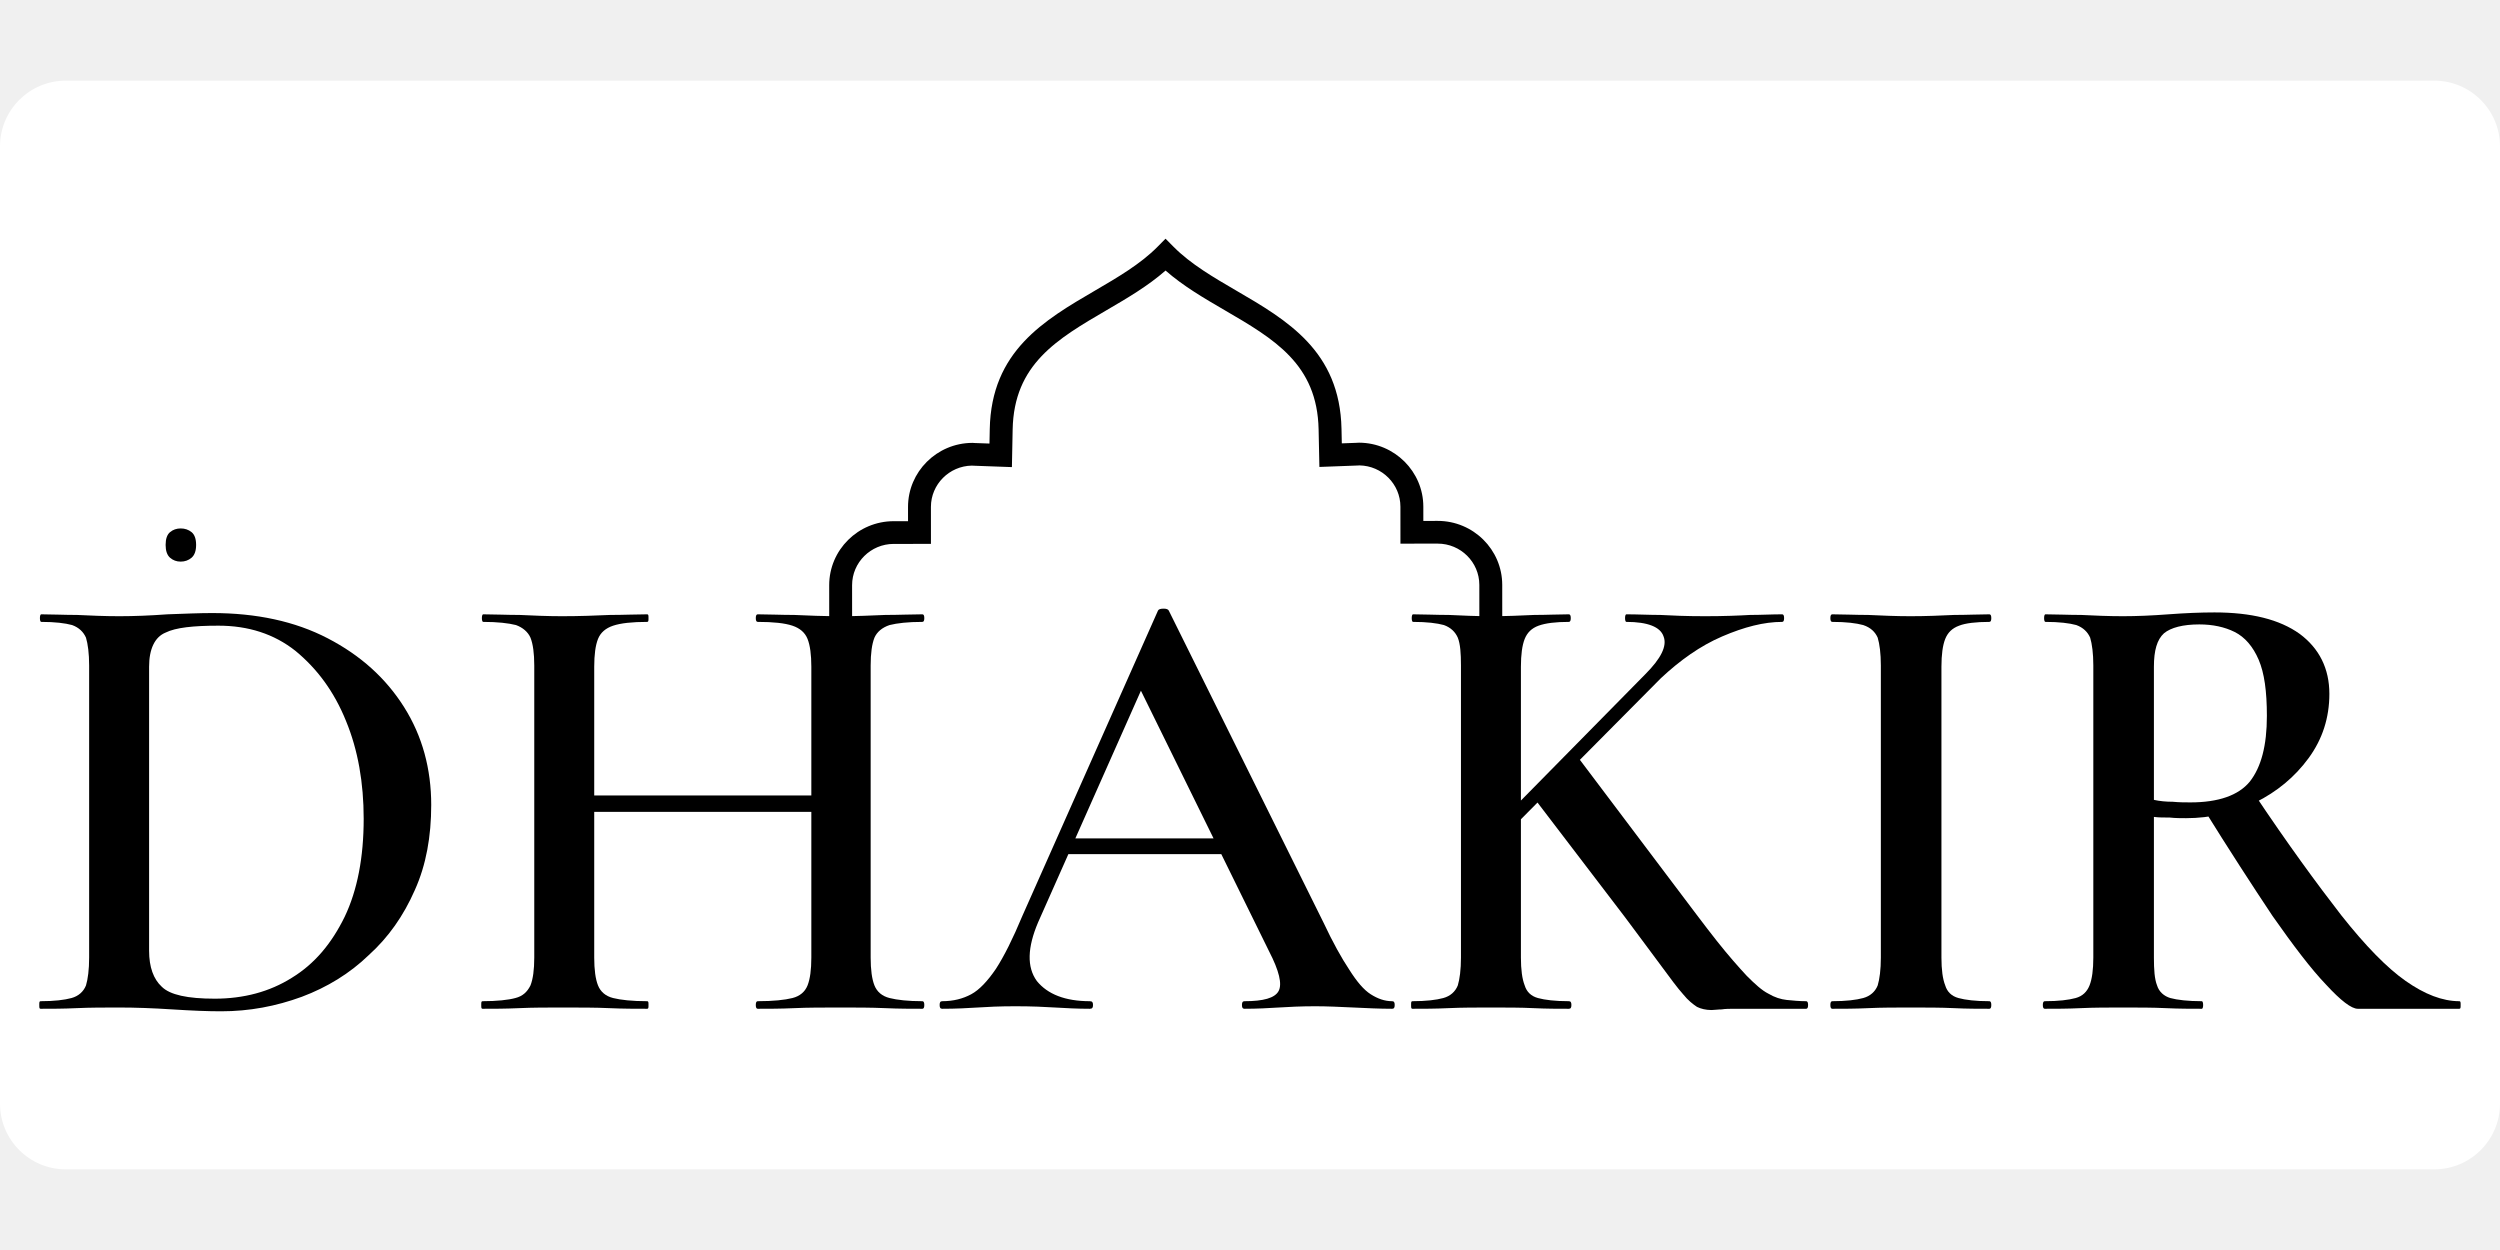
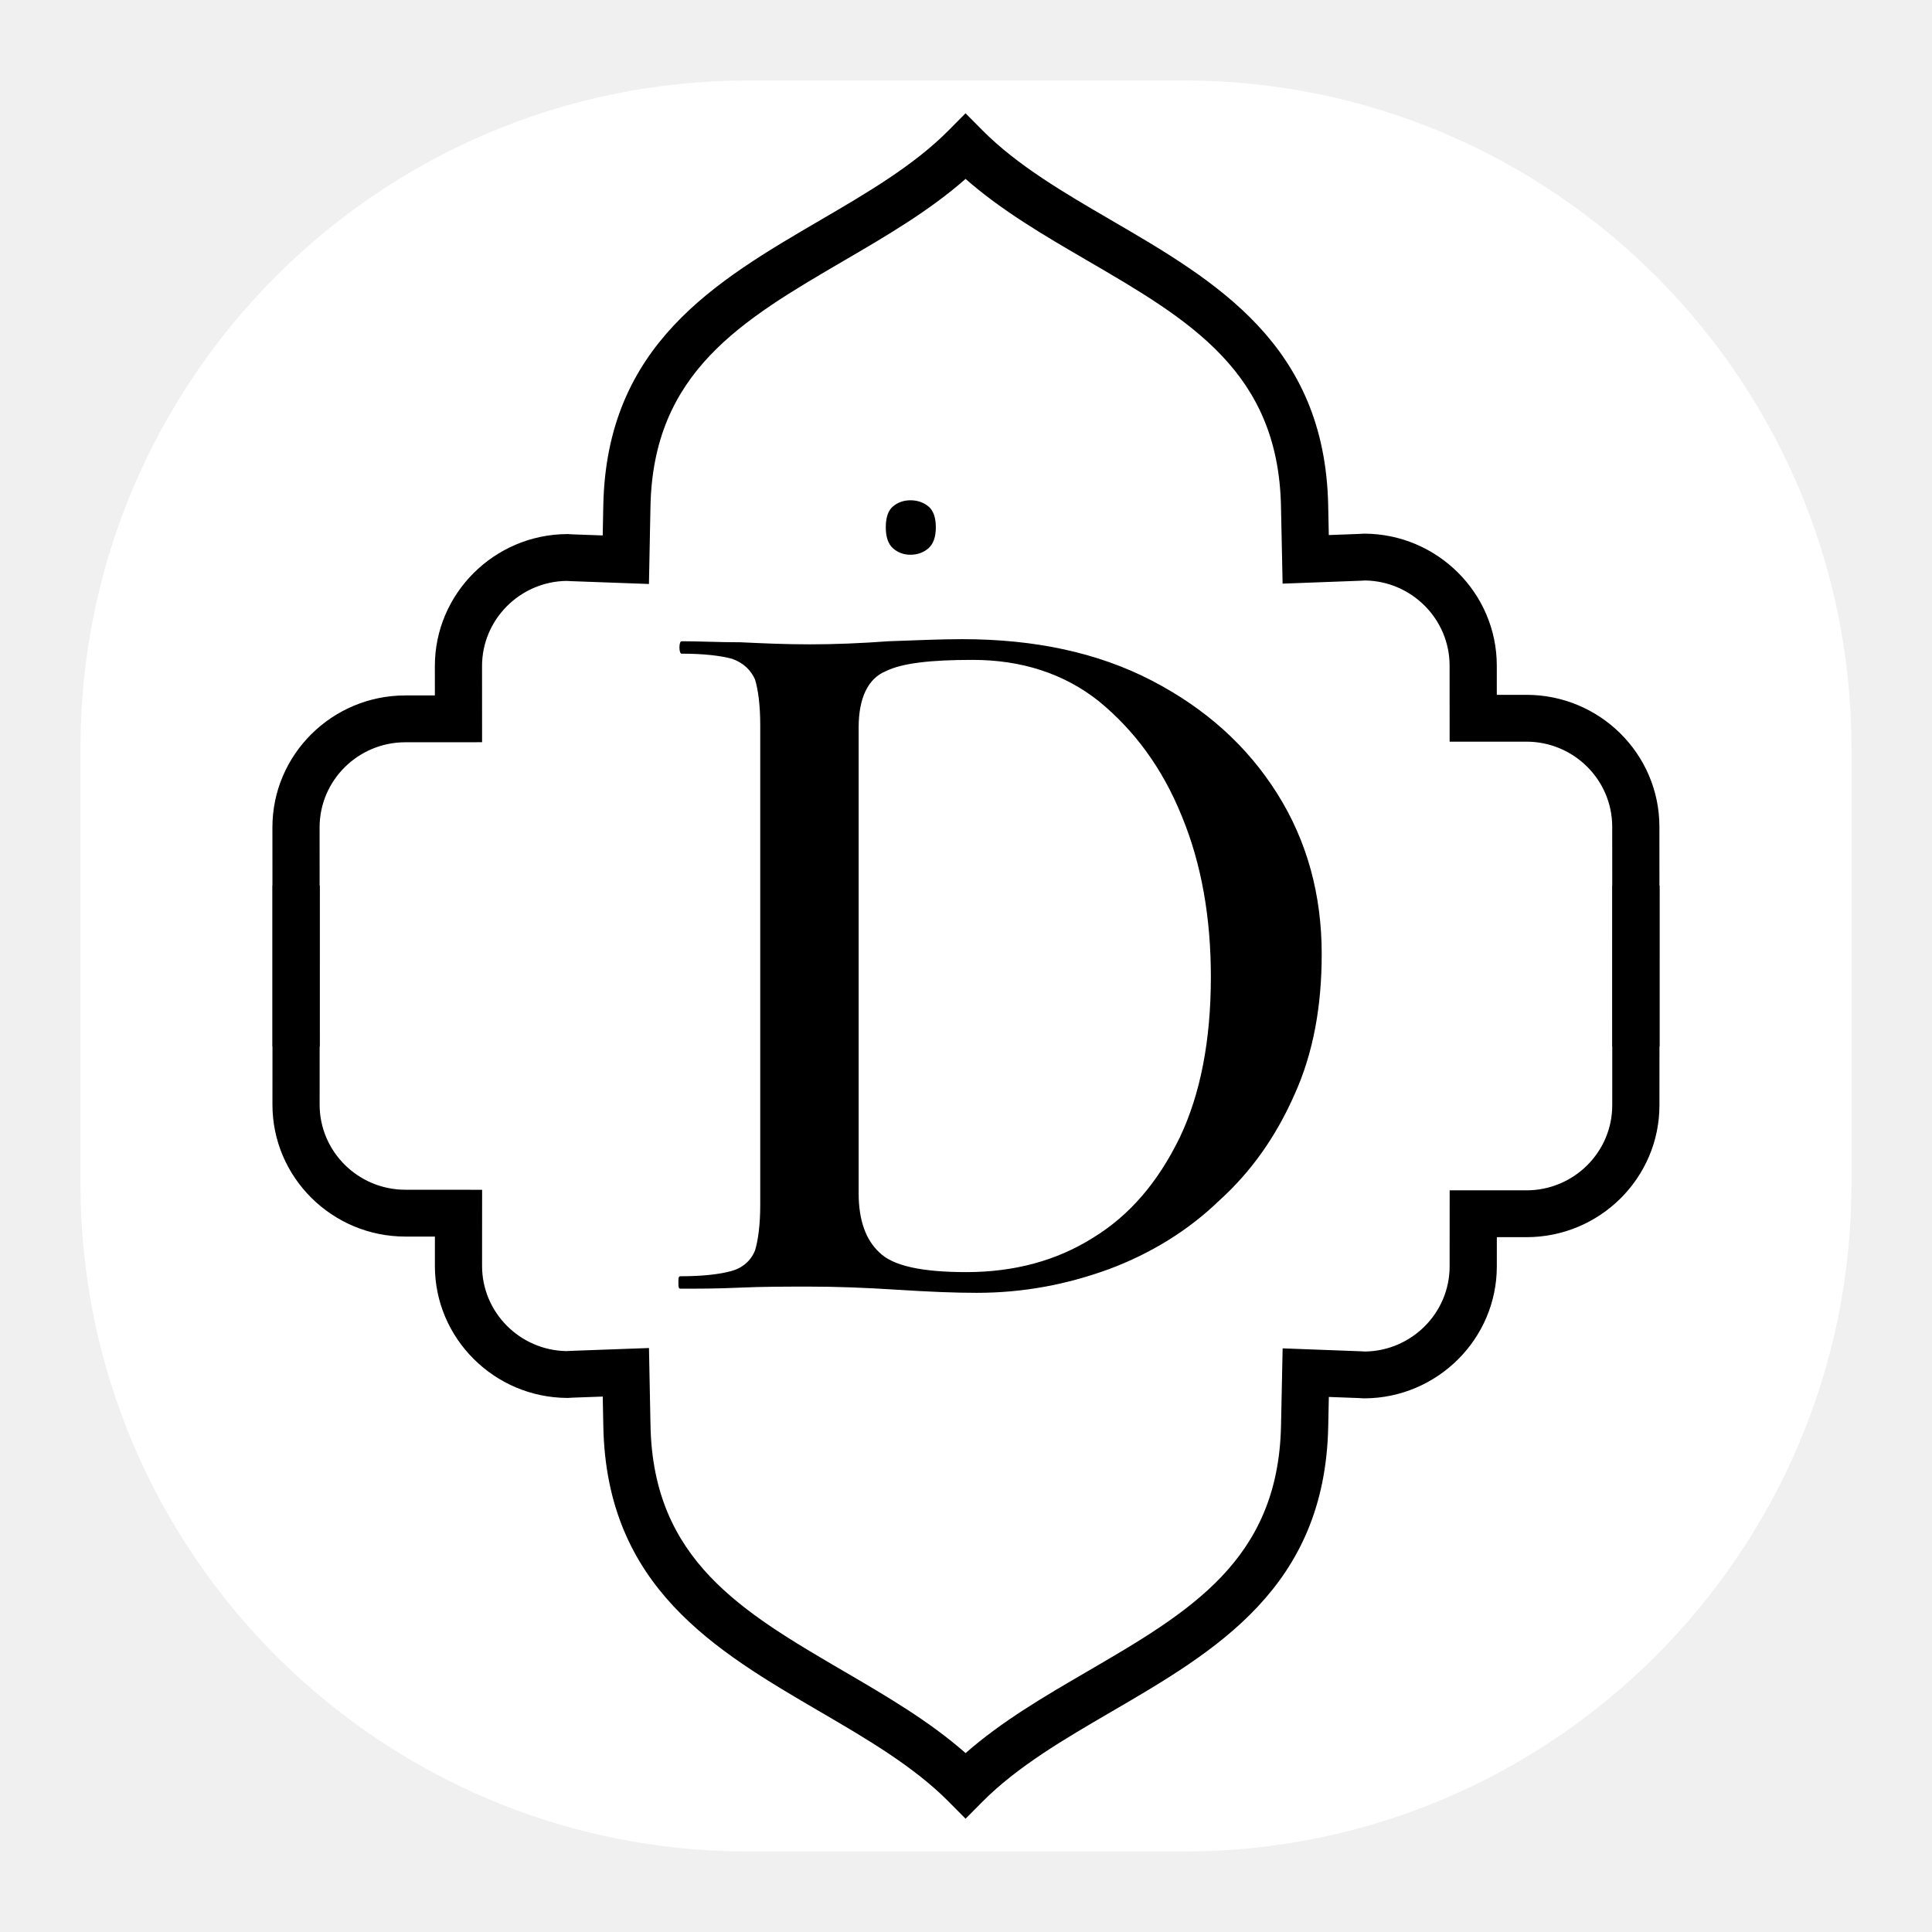
- <svg xmlns="http://www.w3.org/2000/svg" width="100%" height="100%" viewBox="0 0 64 32" version="1.1" xml:space="preserve" style="fill-rule:evenodd;clip-rule:evenodd;stroke-linejoin:round;stroke-miterlimit:2;">
-   <g transform="matrix(1.03226,0,0,0.929032,-1.03226,1.13548)">
-     <path d="M63,2.812L63,29.188C63,30.188 62.269,31 61.369,31L2.631,31C1.731,31 1,30.188 1,29.188L1,2.812C1,1.812 1.731,1 2.631,1L61.369,1C62.269,1 63,1.812 63,2.812Z" style="fill:white;" />
+ <svg xmlns="http://www.w3.org/2000/svg" width="100%" height="100%" viewBox="0 0 24 24" version="1.1" xml:space="preserve" style="fill-rule:evenodd;clip-rule:evenodd;stroke-linejoin:round;stroke-miterlimit:2;">
+   <g transform="matrix(0.354839,0,0,0.733333,0.64477,0.266667)">
+     <path d="M63,12.309L63,19.691C63,25.933 52.528,31 39.628,31L24.372,31C11.472,31 1,25.933 1,19.691L1,12.309C1,6.067 11.472,1 24.372,1L39.628,1C52.528,1 63,6.067 63,12.309Z" style="fill:white;" />
  </g>
-   <g transform="matrix(0.178547,-9.48713e-05,9.40933e-05,0.177083,21.2227,6.0267)">
-     <path d="M48.25,0.5L49.421,1.691C51.858,4.171 55.16,6.111 58.354,7.989C65.673,12.292 73.241,16.741 73.467,28.008L73.509,30.101L75.6,30.024C75.676,30.021 75.753,30.016 75.831,30.01L75.992,30.004C81.065,30.032 85.192,34.183 85.192,39.259L85.192,41.317L87.249,41.317C92.35,41.317 96.5,45.468 96.5,50.571L96.5,108L93.216,108L93.216,50.571C93.216,47.28 90.539,44.602 87.249,44.602L81.908,44.602L81.908,39.259C81.908,36.004 79.276,33.337 76.03,33.289C75.912,33.297 75.818,33.302 75.724,33.306L70.293,33.508L70.183,28.074C69.994,18.643 63.829,15.018 56.691,10.821C53.777,9.109 50.778,7.346 48.25,5.104C45.722,7.345 42.723,9.108 39.809,10.821C32.67,15.018 26.504,18.643 26.315,28.074L26.206,33.508L20.777,33.306C20.672,33.302 20.57,33.296 20.468,33.289C17.222,33.338 14.591,36.004 14.591,39.259L14.591,44.602L9.251,44.602C5.96,44.602 3.283,47.28 3.283,50.571L3.283,108L0,108L0,50.571C0,45.468 4.15,41.317 9.251,41.317L11.308,41.317L11.308,39.259C11.308,34.184 15.435,30.032 20.508,30.004L20.568,30.003L20.629,30.008C20.746,30.016 20.824,30.02 20.902,30.024L22.991,30.101L23.033,28.008C23.259,16.741 30.827,12.292 38.145,7.989C41.34,6.111 44.643,4.17 47.079,1.691L48.25,0.5Z" />
+   <g transform="matrix(0.178547,-9.48713e-05,9.40933e-05,0.177083,3.37923,1.32324)">
+     <path d="M-0,65.94L-0,50.571C-0,45.468 4.15,41.317 9.251,41.317L11.308,41.317L11.308,39.259C11.308,34.184 15.435,30.032 20.508,30.004L20.568,30.003L20.629,30.008L20.902,30.024L22.991,30.101L23.033,28.008C23.259,16.741 30.827,12.292 38.145,7.989C41.34,6.111 44.643,4.17 47.079,1.691L48.25,0.5L49.421,1.691C51.858,4.171 55.16,6.111 58.354,7.989C65.673,12.292 73.241,16.741 73.467,28.008L73.509,30.101L75.6,30.024L75.831,30.01L75.992,30.004C81.065,30.032 85.192,34.183 85.192,39.259L85.192,41.317L87.249,41.317C92.35,41.317 96.5,45.468 96.5,50.571L96.5,65.991L93.216,65.989L93.216,50.571C93.216,47.28 90.539,44.602 87.249,44.602L81.908,44.602L81.908,39.259C81.908,36.004 79.276,33.337 76.03,33.289L75.724,33.306L70.293,33.508L70.183,28.074C69.994,18.643 63.829,15.018 56.691,10.821C53.777,9.109 50.778,7.346 48.25,5.104C45.722,7.345 42.723,9.108 39.809,10.821C32.67,15.018 26.504,18.643 26.315,28.074L26.206,33.508L20.777,33.306L20.468,33.289C17.222,33.338 14.591,36.004 14.591,39.259L14.591,44.602L9.251,44.602C5.96,44.602 3.283,47.28 3.283,50.571L3.283,65.941L-0,65.94Z" />
  </g>
-   <g transform="matrix(0.104736,0,0,0.104736,-0.0190558,7.00984)">
+   <g transform="matrix(0.178547,9.48713e-05,9.40933e-05,-0.177083,3.37962,22.6768)">
+     <path d="M-0,65.94L-0,50.571C-0,45.468 4.15,41.317 9.251,41.317L11.308,41.317L11.308,39.259C11.308,34.184 15.435,30.032 20.508,30.004L20.568,30.003L20.629,30.008L20.902,30.024L22.991,30.101L23.033,28.008C23.259,16.741 30.827,12.292 38.145,7.989C41.34,6.111 44.643,4.17 47.079,1.691L48.25,0.5L49.421,1.691C51.858,4.171 55.16,6.111 58.354,7.989C65.673,12.292 73.241,16.741 73.467,28.008L73.509,30.101L75.6,30.024L75.831,30.01L75.992,30.004C81.065,30.032 85.192,34.183 85.192,39.259L85.192,41.317L87.249,41.317C92.35,41.317 96.5,45.468 96.5,50.571L96.5,65.991L93.216,65.989L93.216,50.571C93.216,47.28 90.539,44.602 87.249,44.602L81.908,44.602L81.908,39.259C81.908,36.004 79.276,33.337 76.03,33.289L75.724,33.306L70.293,33.508L70.183,28.074C69.994,18.643 63.829,15.018 56.691,10.821C53.777,9.109 50.778,7.346 48.25,5.104C45.722,7.345 42.723,9.108 39.809,10.821C32.67,15.018 26.504,18.643 26.315,28.074L26.206,33.508L20.777,33.306L20.468,33.289C17.222,33.338 14.591,36.004 14.591,39.259L14.591,44.602L9.251,44.602C5.96,44.602 3.283,47.28 3.283,50.571L3.283,65.941L-0,65.94Z" />
+   </g>
+   <g transform="matrix(0.0834181,0,0,0.0834181,7.61136,1.02325)">
    <text x="36.35px" y="69.5px" style="font-family:'Saleha-Regular', 'Saleha';font-size:60px;">.</text>
  </g>
-   <g transform="matrix(0.183604,0,0,0.183604,-9.31096,6.08729)">
+   <g transform="matrix(0.146233,0,0,0.146233,0.210723,0.288472)">
    <g transform="matrix(88,0,0,88,53.549,107.5)">
      <path d="M0.318,0.004C0.297,0.004 0.272,0.003 0.241,0.001C0.21,-0.001 0.182,-0.002 0.157,-0.002C0.133,-0.002 0.111,-0.002 0.089,-0.001C0.068,-0 0.049,-0 0.032,-0C0.03,-0 0.03,-0.002 0.03,-0.006C0.03,-0.01 0.03,-0.012 0.032,-0.012C0.054,-0.012 0.07,-0.014 0.081,-0.017C0.092,-0.02 0.1,-0.027 0.104,-0.037C0.107,-0.047 0.109,-0.062 0.109,-0.081L0.109,-0.544C0.109,-0.563 0.107,-0.578 0.104,-0.588C0.1,-0.597 0.093,-0.604 0.082,-0.608C0.071,-0.611 0.055,-0.613 0.033,-0.613C0.032,-0.613 0.031,-0.615 0.031,-0.619C0.031,-0.623 0.032,-0.625 0.033,-0.625C0.05,-0.625 0.069,-0.624 0.09,-0.624C0.111,-0.623 0.133,-0.622 0.157,-0.622C0.18,-0.622 0.206,-0.623 0.233,-0.625C0.261,-0.626 0.284,-0.627 0.304,-0.627C0.374,-0.627 0.435,-0.614 0.487,-0.587C0.539,-0.56 0.579,-0.524 0.608,-0.478C0.637,-0.432 0.651,-0.38 0.651,-0.323C0.651,-0.273 0.643,-0.228 0.625,-0.188C0.607,-0.147 0.583,-0.113 0.552,-0.085C0.522,-0.056 0.486,-0.034 0.446,-0.019C0.405,-0.004 0.363,0.004 0.318,0.004ZM0.308,-0.016C0.354,-0.016 0.395,-0.027 0.43,-0.049C0.466,-0.071 0.493,-0.103 0.514,-0.146C0.534,-0.188 0.544,-0.24 0.544,-0.301C0.544,-0.358 0.535,-0.41 0.516,-0.456C0.497,-0.503 0.47,-0.539 0.436,-0.567C0.402,-0.594 0.361,-0.607 0.314,-0.607C0.274,-0.607 0.246,-0.604 0.23,-0.596C0.213,-0.589 0.204,-0.57 0.204,-0.542L0.204,-0.092C0.204,-0.066 0.211,-0.047 0.224,-0.035C0.237,-0.022 0.265,-0.016 0.308,-0.016Z" style="fill-rule:nonzero;" />
    </g>
-     <g transform="matrix(88,0,0,88,115.173,107.5)">
-       <path d="M0.553,-0.542C0.553,-0.561 0.551,-0.576 0.547,-0.586C0.543,-0.596 0.535,-0.603 0.523,-0.607C0.511,-0.611 0.493,-0.613 0.468,-0.613C0.466,-0.613 0.465,-0.615 0.465,-0.619C0.465,-0.623 0.466,-0.625 0.468,-0.625C0.485,-0.625 0.504,-0.624 0.526,-0.624C0.547,-0.623 0.572,-0.622 0.601,-0.622C0.624,-0.622 0.647,-0.623 0.67,-0.624C0.692,-0.624 0.712,-0.625 0.729,-0.625C0.731,-0.625 0.732,-0.623 0.732,-0.619C0.732,-0.615 0.731,-0.613 0.729,-0.613C0.706,-0.613 0.689,-0.611 0.677,-0.608C0.665,-0.604 0.657,-0.597 0.653,-0.588C0.649,-0.578 0.647,-0.563 0.647,-0.544L0.647,-0.081C0.647,-0.062 0.649,-0.047 0.653,-0.037C0.657,-0.027 0.665,-0.02 0.677,-0.017C0.689,-0.014 0.706,-0.012 0.729,-0.012C0.731,-0.012 0.732,-0.01 0.732,-0.006C0.732,-0.002 0.731,-0 0.729,-0C0.712,-0 0.692,-0 0.67,-0.001C0.647,-0.002 0.624,-0.002 0.601,-0.002C0.572,-0.002 0.547,-0.002 0.526,-0.001C0.504,-0 0.485,-0 0.468,-0C0.466,-0 0.465,-0.002 0.465,-0.006C0.465,-0.01 0.466,-0.012 0.468,-0.012C0.493,-0.012 0.511,-0.014 0.523,-0.017C0.535,-0.02 0.543,-0.027 0.547,-0.037C0.551,-0.047 0.553,-0.062 0.553,-0.081L0.553,-0.542ZM0.158,-0.312L0.158,-0.338L0.596,-0.338L0.596,-0.312L0.158,-0.312ZM0.114,-0.081L0.114,-0.544C0.114,-0.563 0.112,-0.578 0.108,-0.588C0.104,-0.597 0.096,-0.604 0.085,-0.608C0.073,-0.611 0.056,-0.613 0.033,-0.613C0.032,-0.613 0.031,-0.615 0.031,-0.619C0.031,-0.623 0.032,-0.625 0.033,-0.625C0.05,-0.625 0.07,-0.624 0.091,-0.624C0.112,-0.623 0.135,-0.622 0.158,-0.622C0.186,-0.622 0.212,-0.623 0.234,-0.624C0.256,-0.624 0.276,-0.625 0.293,-0.625C0.295,-0.625 0.295,-0.623 0.295,-0.619C0.295,-0.615 0.295,-0.613 0.293,-0.613C0.269,-0.613 0.251,-0.611 0.239,-0.607C0.227,-0.603 0.219,-0.596 0.215,-0.586C0.211,-0.576 0.209,-0.561 0.209,-0.542L0.209,-0.081C0.209,-0.062 0.211,-0.047 0.215,-0.037C0.219,-0.027 0.227,-0.02 0.239,-0.017C0.251,-0.014 0.269,-0.012 0.293,-0.012C0.295,-0.012 0.295,-0.01 0.295,-0.006C0.295,-0.002 0.295,-0 0.293,-0C0.275,-0 0.255,-0 0.233,-0.001C0.212,-0.002 0.186,-0.002 0.158,-0.002C0.134,-0.002 0.112,-0.002 0.09,-0.001C0.068,-0 0.049,-0 0.032,-0C0.03,-0 0.03,-0.002 0.03,-0.006C0.03,-0.01 0.03,-0.012 0.032,-0.012C0.055,-0.012 0.073,-0.014 0.084,-0.017C0.096,-0.02 0.103,-0.027 0.108,-0.037C0.112,-0.047 0.114,-0.062 0.114,-0.081Z" style="fill-rule:nonzero;" />
-     </g>
-     <g transform="matrix(88,0,0,88,182.255,107.5)">
-       <path d="M0.179,-0.245L0.192,-0.27L0.472,-0.27L0.479,-0.245L0.179,-0.245ZM0.711,-0.012C0.714,-0.012 0.715,-0.01 0.715,-0.006C0.715,-0.002 0.714,-0 0.711,-0C0.691,-0 0.671,-0.001 0.65,-0.002C0.628,-0.003 0.608,-0.004 0.589,-0.004C0.567,-0.004 0.547,-0.003 0.531,-0.002C0.515,-0.001 0.497,-0 0.477,-0C0.474,-0 0.473,-0.002 0.473,-0.006C0.473,-0.01 0.474,-0.012 0.477,-0.012C0.507,-0.012 0.525,-0.017 0.531,-0.028C0.537,-0.039 0.532,-0.06 0.516,-0.091L0.307,-0.516L0.348,-0.583L0.15,-0.137C0.133,-0.097 0.132,-0.066 0.148,-0.044C0.165,-0.023 0.193,-0.012 0.232,-0.012C0.236,-0.012 0.237,-0.01 0.237,-0.006C0.237,-0.002 0.236,-0 0.232,-0C0.212,-0 0.194,-0.001 0.177,-0.002C0.161,-0.003 0.14,-0.004 0.114,-0.004C0.089,-0.004 0.069,-0.003 0.054,-0.002C0.038,-0.001 0.02,-0 -0.002,-0C-0.005,-0 -0.006,-0.002 -0.006,-0.006C-0.006,-0.01 -0.005,-0.012 -0.002,-0.012C0.016,-0.012 0.031,-0.016 0.044,-0.023C0.057,-0.03 0.07,-0.044 0.083,-0.063C0.096,-0.083 0.11,-0.111 0.125,-0.147L0.34,-0.631C0.341,-0.633 0.344,-0.634 0.349,-0.634C0.353,-0.634 0.356,-0.633 0.357,-0.631L0.602,-0.137C0.617,-0.105 0.631,-0.08 0.643,-0.062C0.655,-0.043 0.666,-0.03 0.677,-0.023C0.688,-0.016 0.699,-0.012 0.711,-0.012Z" style="fill-rule:nonzero;" />
-     </g>
-     <g transform="matrix(88,0,0,88,244.822,107.5)">
-       <path d="M0.109,-0.081L0.109,-0.544C0.109,-0.563 0.108,-0.578 0.104,-0.588C0.1,-0.597 0.093,-0.604 0.082,-0.608C0.071,-0.611 0.055,-0.613 0.033,-0.613C0.032,-0.613 0.031,-0.615 0.031,-0.619C0.031,-0.623 0.032,-0.625 0.033,-0.625C0.05,-0.625 0.069,-0.624 0.09,-0.624C0.111,-0.623 0.133,-0.622 0.156,-0.622C0.181,-0.622 0.204,-0.623 0.225,-0.624C0.245,-0.624 0.264,-0.625 0.28,-0.625C0.282,-0.625 0.283,-0.623 0.283,-0.619C0.283,-0.615 0.282,-0.613 0.28,-0.613C0.259,-0.613 0.243,-0.611 0.232,-0.607C0.221,-0.603 0.214,-0.596 0.21,-0.586C0.206,-0.576 0.204,-0.561 0.204,-0.542L0.204,-0.081C0.204,-0.062 0.206,-0.047 0.21,-0.037C0.213,-0.027 0.22,-0.02 0.231,-0.017C0.242,-0.014 0.258,-0.012 0.28,-0.012C0.283,-0.012 0.284,-0.01 0.284,-0.006C0.284,-0.002 0.283,-0 0.28,-0C0.263,-0 0.245,-0 0.224,-0.001C0.204,-0.002 0.181,-0.002 0.156,-0.002C0.133,-0.002 0.111,-0.002 0.089,-0.001C0.068,-0 0.049,-0 0.032,-0C0.03,-0 0.03,-0.002 0.03,-0.006C0.03,-0.01 0.03,-0.012 0.032,-0.012C0.054,-0.012 0.07,-0.014 0.081,-0.017C0.092,-0.02 0.1,-0.027 0.104,-0.037C0.107,-0.047 0.109,-0.062 0.109,-0.081ZM0.369,-0.145L0.224,-0.335L0.294,-0.399L0.444,-0.2C0.472,-0.163 0.495,-0.132 0.514,-0.108C0.533,-0.084 0.549,-0.066 0.562,-0.052C0.575,-0.039 0.586,-0.029 0.596,-0.024C0.606,-0.018 0.616,-0.015 0.625,-0.014C0.635,-0.013 0.645,-0.012 0.656,-0.012C0.658,-0.012 0.659,-0.01 0.659,-0.006C0.659,-0.002 0.658,-0 0.656,-0L0.544,-0C0.535,-0 0.528,0 0.522,0.001C0.516,0.001 0.51,0.002 0.506,0.002C0.497,0.002 0.489,0 0.483,-0.003C0.477,-0.007 0.469,-0.013 0.461,-0.023C0.452,-0.033 0.441,-0.048 0.427,-0.067C0.412,-0.087 0.393,-0.113 0.369,-0.145ZM0.143,-0.268L0.401,-0.53C0.426,-0.555 0.436,-0.575 0.43,-0.59C0.425,-0.605 0.405,-0.613 0.371,-0.613C0.37,-0.613 0.369,-0.615 0.369,-0.619C0.369,-0.623 0.37,-0.625 0.371,-0.625C0.389,-0.625 0.407,-0.624 0.425,-0.624C0.443,-0.623 0.466,-0.622 0.496,-0.622C0.526,-0.622 0.55,-0.623 0.567,-0.624C0.585,-0.624 0.601,-0.625 0.618,-0.625C0.62,-0.625 0.621,-0.623 0.621,-0.619C0.621,-0.615 0.62,-0.613 0.618,-0.613C0.589,-0.613 0.558,-0.605 0.523,-0.59C0.488,-0.575 0.456,-0.552 0.426,-0.524L0.17,-0.266L0.143,-0.268Z" style="fill-rule:nonzero;" />
-     </g>
-     <g transform="matrix(88,0,0,88,302.312,107.5)">
-       <path d="M0.217,-0.081C0.217,-0.062 0.219,-0.047 0.223,-0.037C0.226,-0.027 0.233,-0.02 0.244,-0.017C0.255,-0.014 0.271,-0.012 0.293,-0.012C0.295,-0.012 0.296,-0.01 0.296,-0.006C0.296,-0.002 0.295,-0 0.293,-0C0.276,-0 0.257,-0 0.237,-0.001C0.216,-0.002 0.193,-0.002 0.168,-0.002C0.145,-0.002 0.122,-0.002 0.101,-0.001C0.08,-0 0.061,-0 0.044,-0C0.042,-0 0.041,-0.002 0.041,-0.006C0.041,-0.01 0.042,-0.012 0.044,-0.012C0.066,-0.012 0.082,-0.014 0.093,-0.017C0.104,-0.02 0.112,-0.027 0.116,-0.037C0.119,-0.047 0.121,-0.062 0.121,-0.081L0.121,-0.544C0.121,-0.563 0.119,-0.578 0.116,-0.588C0.112,-0.597 0.105,-0.604 0.093,-0.608C0.082,-0.611 0.066,-0.613 0.044,-0.613C0.042,-0.613 0.041,-0.615 0.041,-0.619C0.041,-0.623 0.042,-0.625 0.044,-0.625C0.061,-0.625 0.08,-0.624 0.101,-0.624C0.122,-0.623 0.145,-0.622 0.168,-0.622C0.193,-0.622 0.216,-0.623 0.237,-0.624C0.258,-0.624 0.277,-0.625 0.293,-0.625C0.295,-0.625 0.296,-0.623 0.296,-0.619C0.296,-0.615 0.295,-0.613 0.293,-0.613C0.272,-0.613 0.255,-0.611 0.245,-0.607C0.234,-0.603 0.227,-0.596 0.223,-0.586C0.219,-0.576 0.217,-0.561 0.217,-0.542L0.217,-0.081Z" style="fill-rule:nonzero;" />
-     </g>
-     <g transform="matrix(88,0,0,88,332.113,107.5)">
-       <path d="M0.538,-0C0.528,-0 0.511,-0.013 0.488,-0.038C0.464,-0.063 0.436,-0.1 0.403,-0.147C0.371,-0.195 0.334,-0.252 0.293,-0.318L0.373,-0.342C0.427,-0.261 0.474,-0.197 0.512,-0.148C0.55,-0.1 0.584,-0.065 0.614,-0.044C0.644,-0.023 0.672,-0.012 0.699,-0.012C0.701,-0.012 0.701,-0.01 0.701,-0.006C0.701,-0.002 0.701,-0 0.699,-0L0.538,-0ZM0.311,-0.628C0.369,-0.628 0.414,-0.617 0.446,-0.594C0.477,-0.571 0.493,-0.539 0.493,-0.499C0.493,-0.461 0.482,-0.427 0.46,-0.397C0.438,-0.367 0.41,-0.344 0.376,-0.327C0.342,-0.311 0.305,-0.302 0.266,-0.302C0.258,-0.302 0.249,-0.302 0.24,-0.303C0.231,-0.303 0.222,-0.303 0.215,-0.304L0.215,-0.081C0.215,-0.062 0.216,-0.047 0.22,-0.037C0.223,-0.027 0.231,-0.02 0.241,-0.017C0.252,-0.014 0.269,-0.012 0.291,-0.012C0.292,-0.012 0.293,-0.01 0.293,-0.006C0.293,-0.002 0.292,-0 0.291,-0C0.274,-0 0.255,-0 0.234,-0.001C0.213,-0.002 0.191,-0.002 0.166,-0.002C0.143,-0.002 0.12,-0.002 0.099,-0.001C0.078,-0 0.059,-0 0.042,-0C0.04,-0 0.039,-0.002 0.039,-0.006C0.039,-0.01 0.04,-0.012 0.042,-0.012C0.064,-0.012 0.08,-0.014 0.091,-0.017C0.102,-0.02 0.109,-0.027 0.113,-0.037C0.117,-0.047 0.119,-0.062 0.119,-0.081L0.119,-0.544C0.119,-0.563 0.117,-0.578 0.114,-0.588C0.11,-0.597 0.103,-0.604 0.092,-0.608C0.081,-0.611 0.065,-0.613 0.043,-0.613C0.042,-0.613 0.041,-0.615 0.041,-0.619C0.041,-0.623 0.042,-0.625 0.043,-0.625C0.06,-0.625 0.079,-0.624 0.1,-0.624C0.12,-0.623 0.143,-0.622 0.166,-0.622C0.187,-0.622 0.212,-0.623 0.238,-0.625C0.265,-0.627 0.289,-0.628 0.311,-0.628ZM0.394,-0.464C0.394,-0.503 0.39,-0.532 0.381,-0.553C0.372,-0.574 0.359,-0.589 0.343,-0.597C0.327,-0.605 0.308,-0.609 0.287,-0.609C0.261,-0.609 0.242,-0.604 0.231,-0.595C0.22,-0.585 0.215,-0.568 0.215,-0.542L0.215,-0.331C0.224,-0.329 0.234,-0.328 0.245,-0.328C0.255,-0.327 0.265,-0.327 0.273,-0.327C0.317,-0.327 0.349,-0.338 0.367,-0.36C0.385,-0.383 0.394,-0.417 0.394,-0.464Z" style="fill-rule:nonzero;" />
-     </g>
+     <g transform="matrix(88,0,0,88,115.178,107.5)">
+         </g>
  </g>
</svg>
